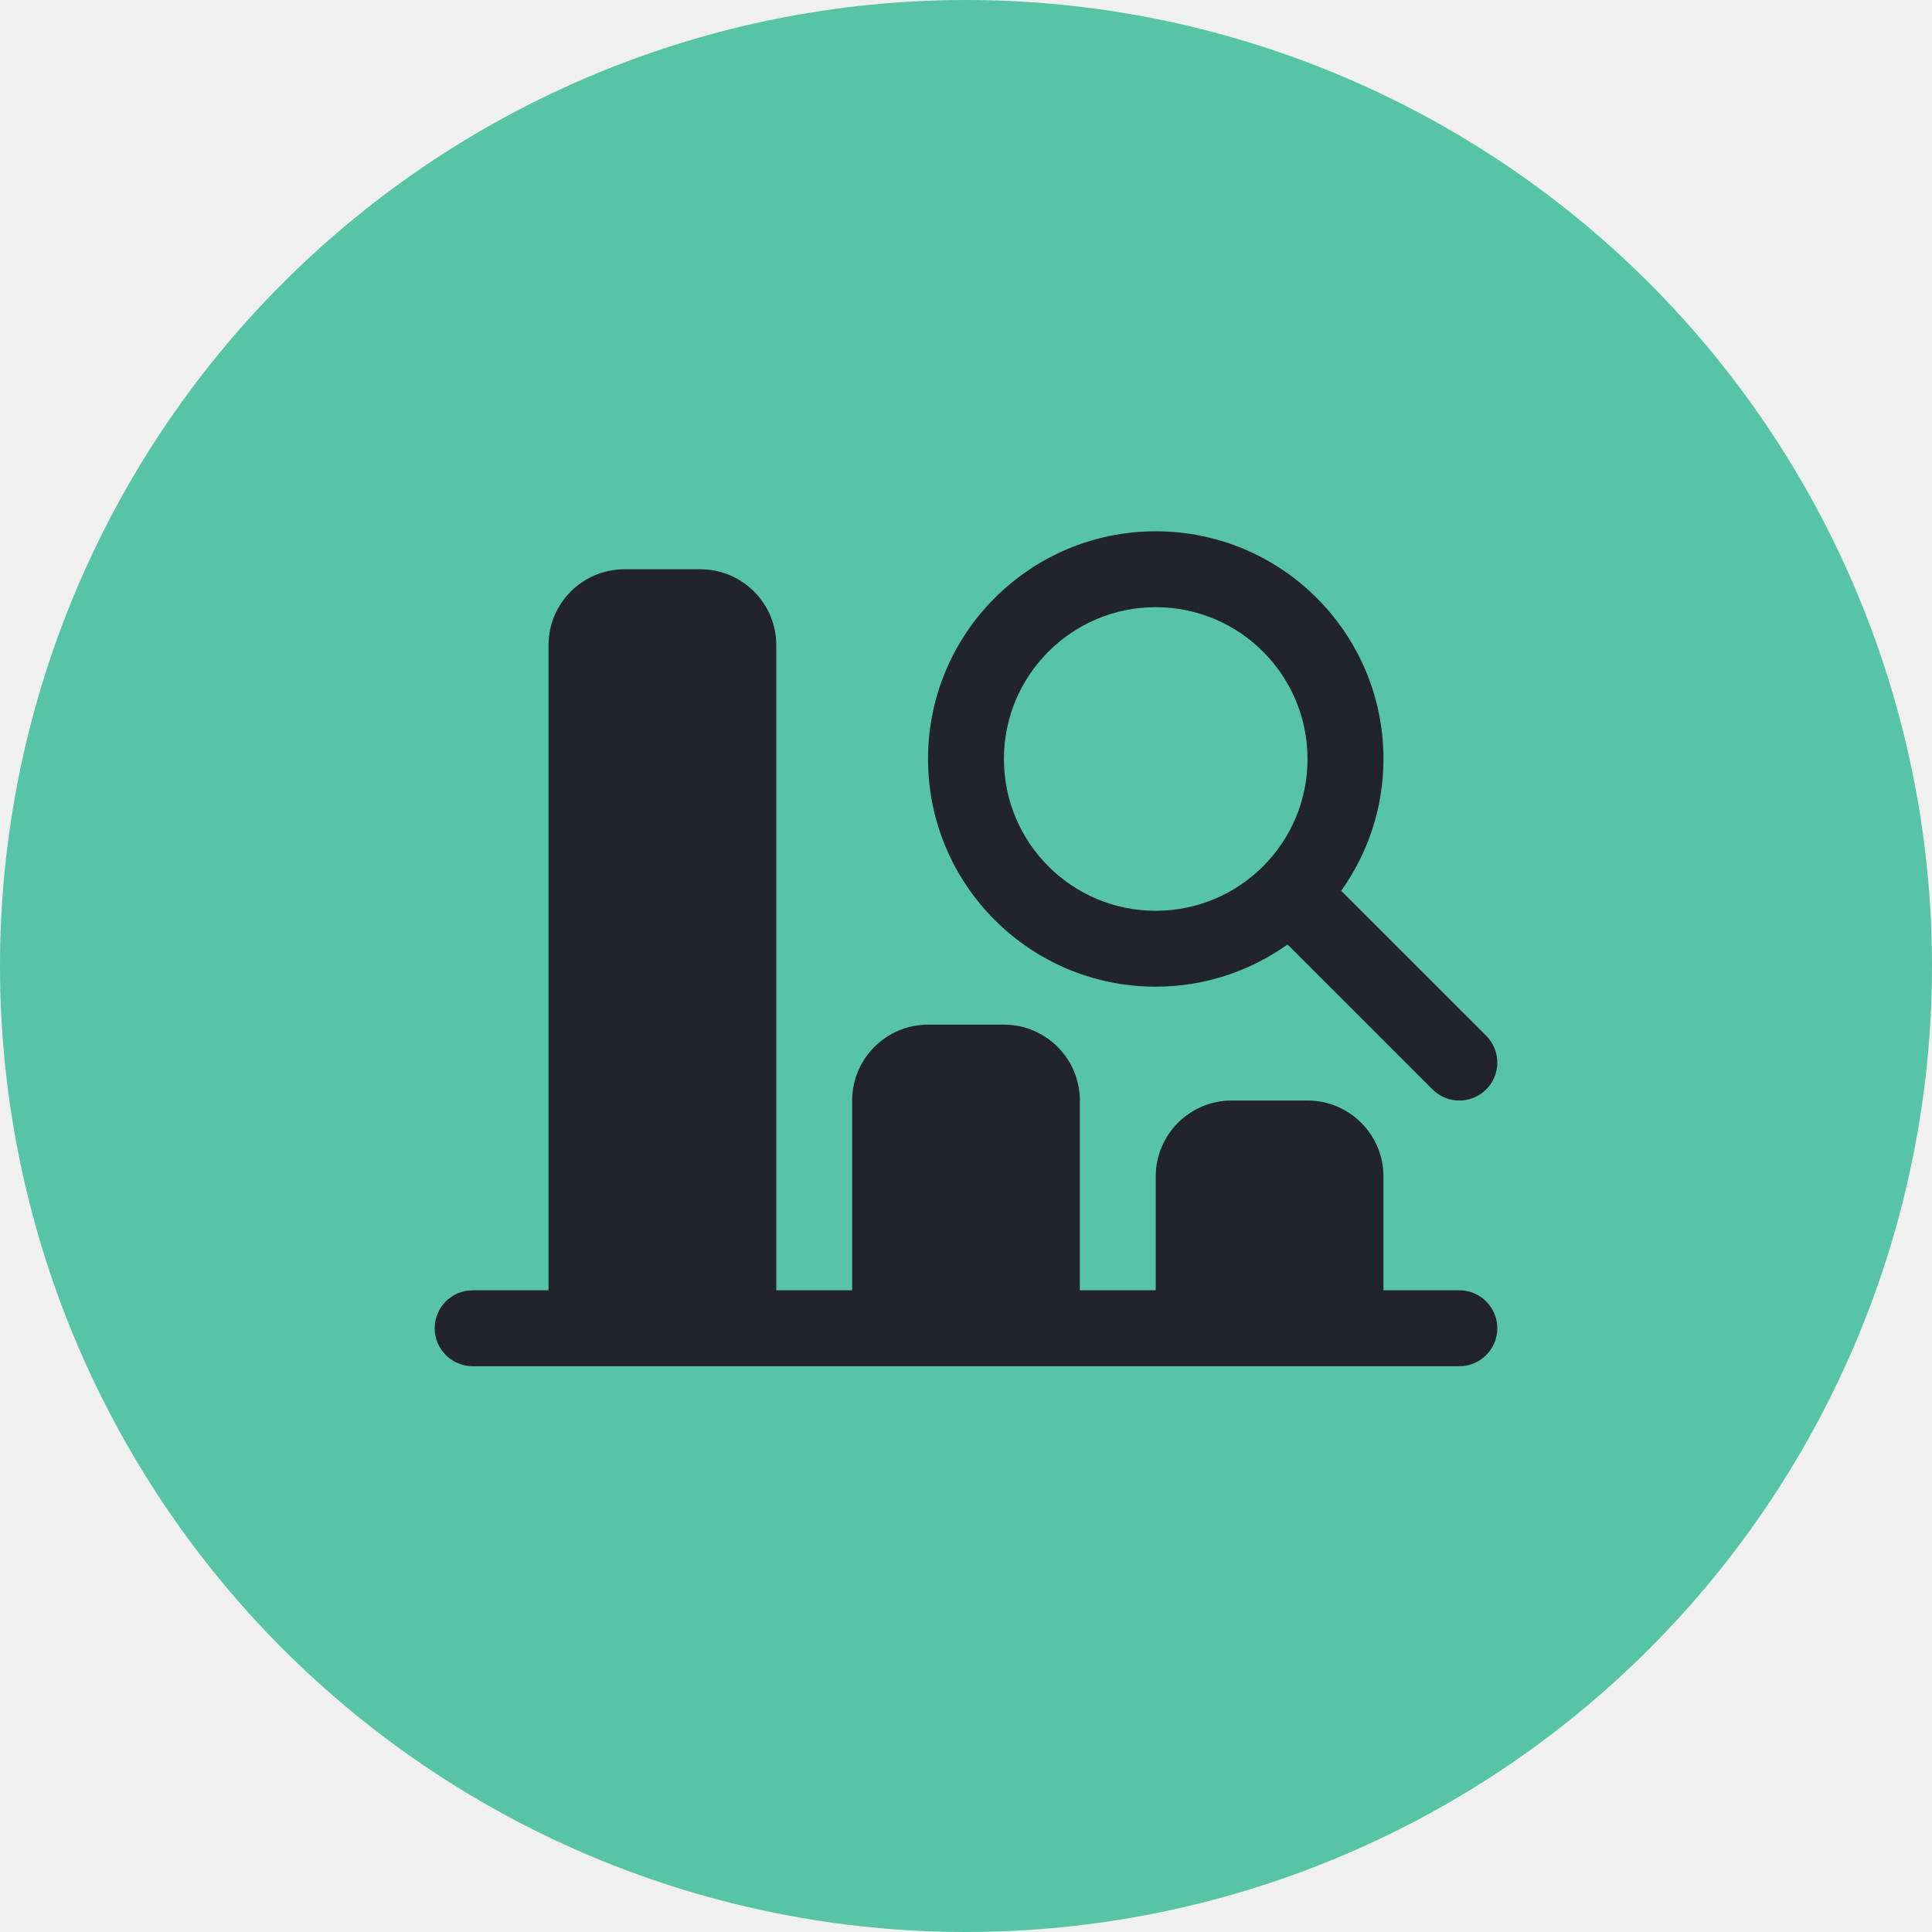
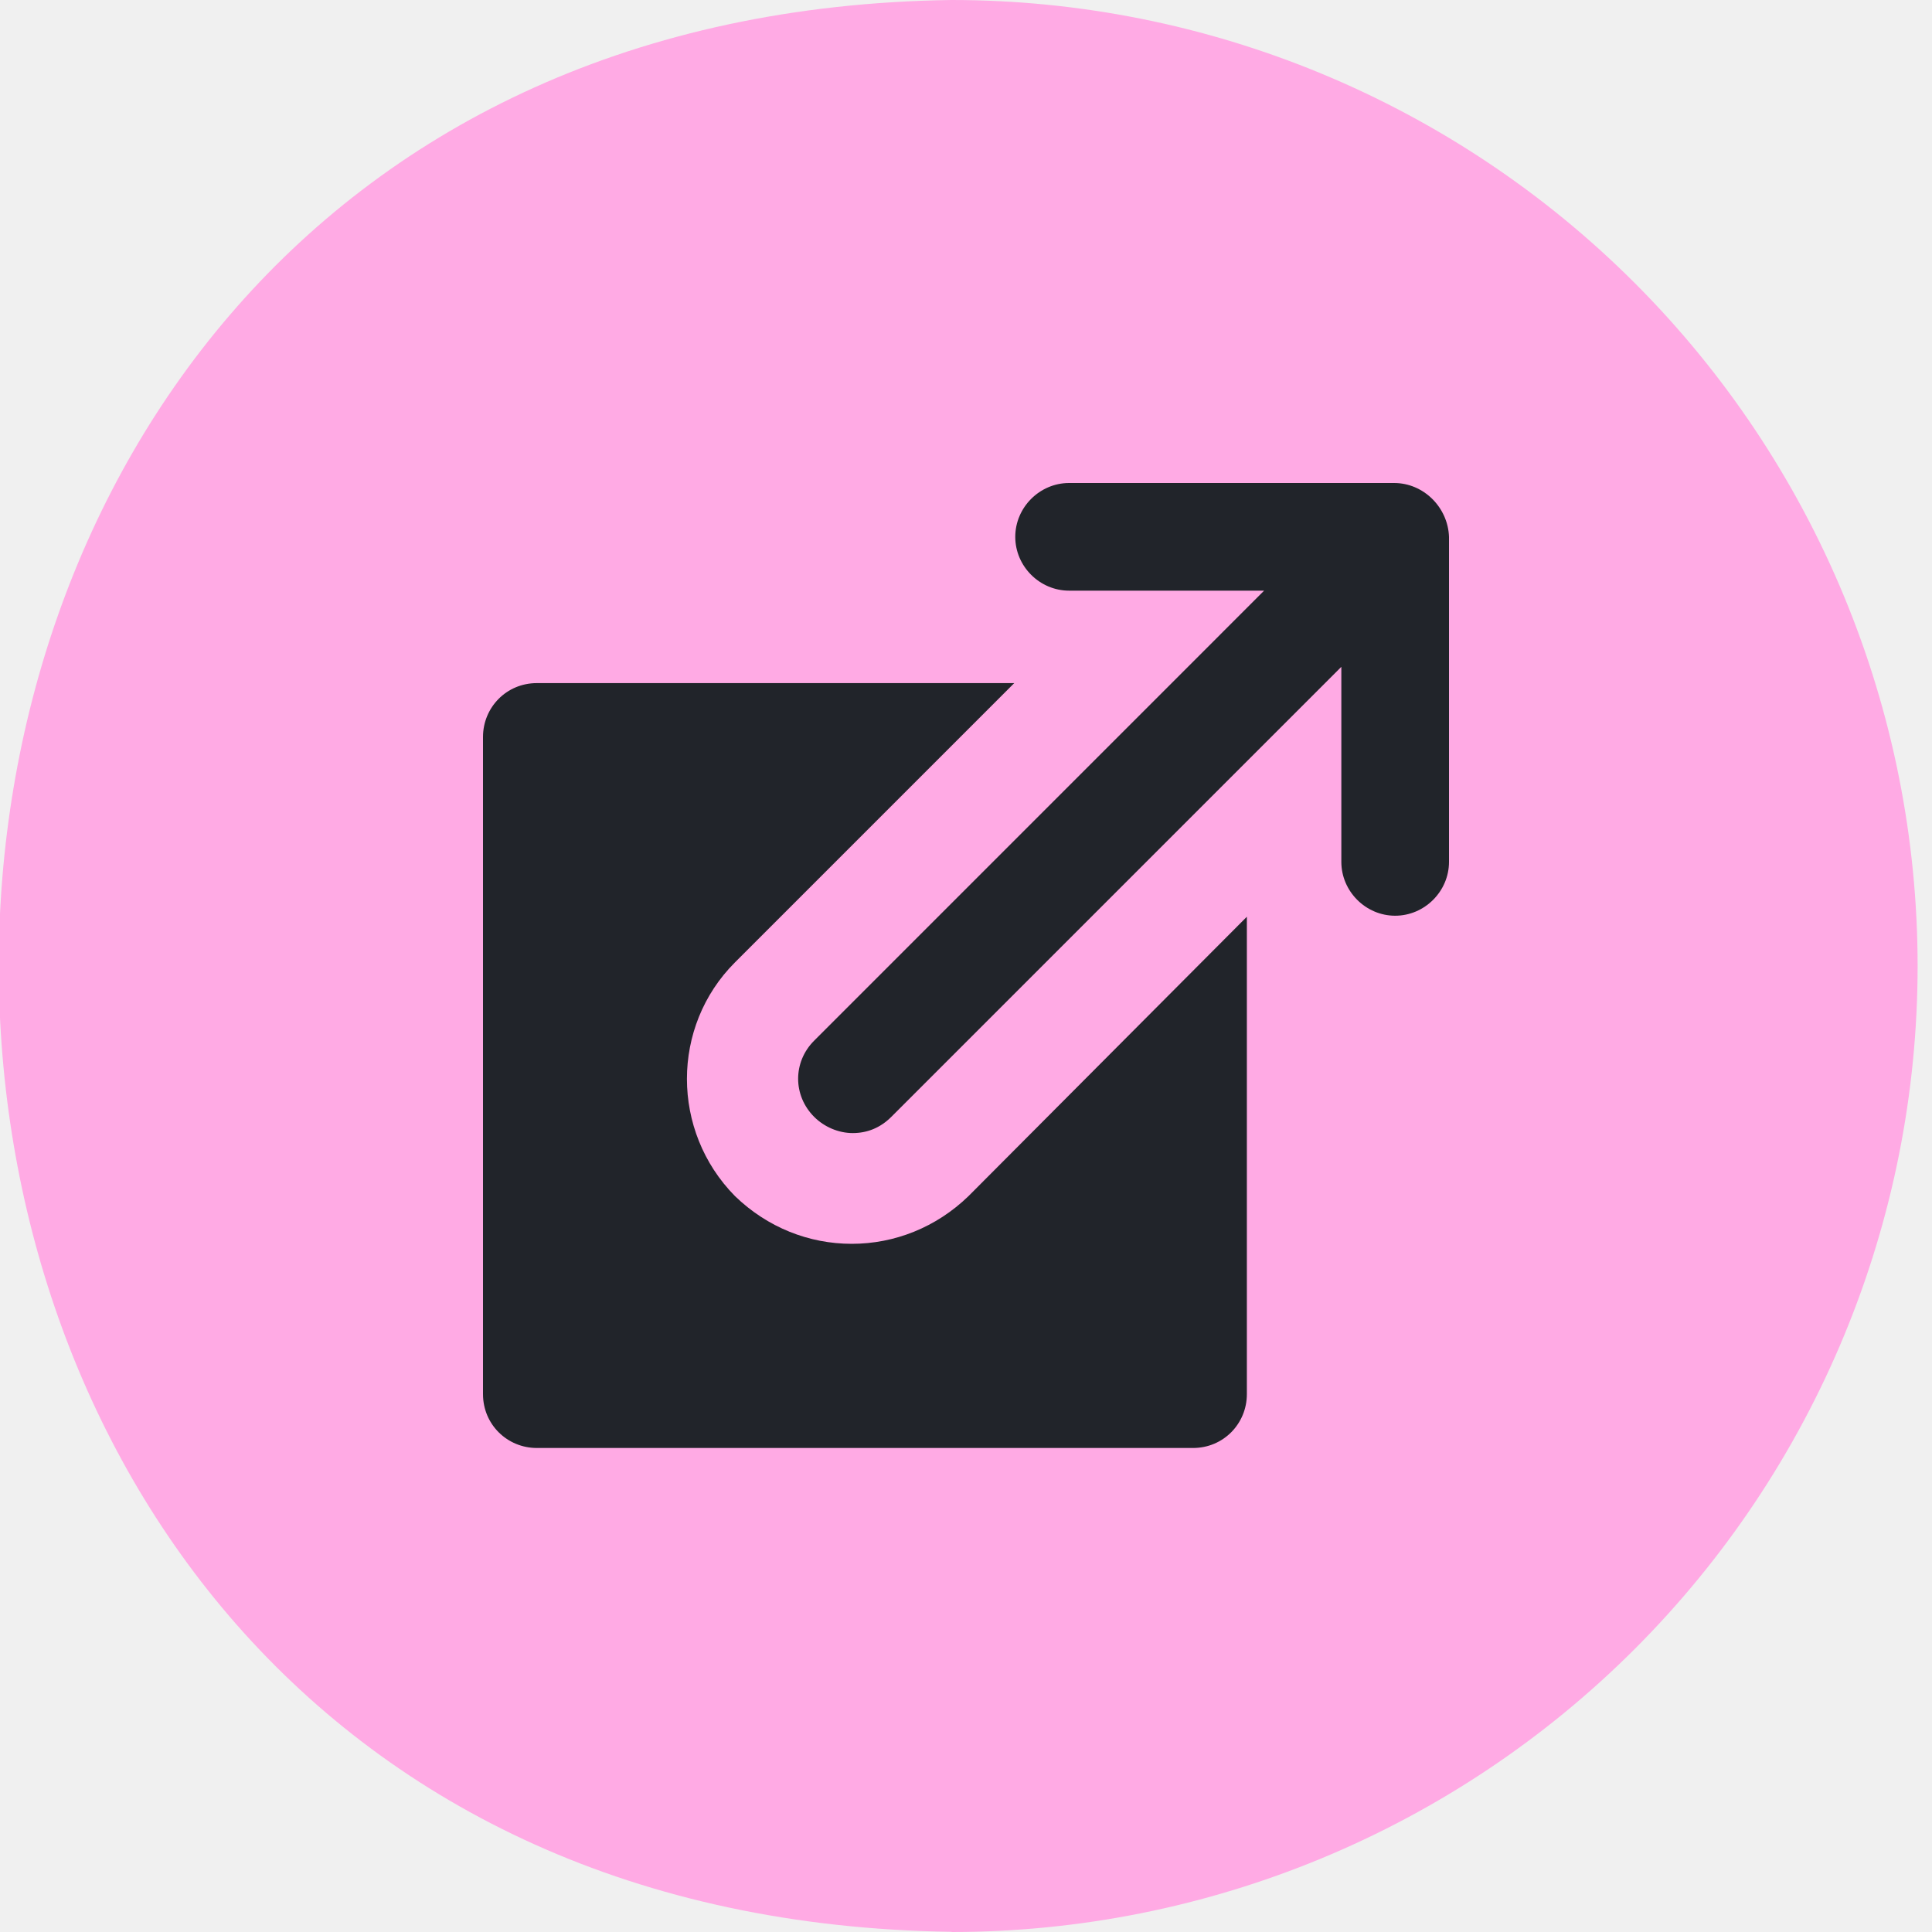
<svg xmlns="http://www.w3.org/2000/svg" width="40" height="40" viewBox="0 0 40 40" fill="none">
-   <g clip-path="url(#clip0_515_104)">
-     <path d="M20 40C25.304 40 30.391 37.893 34.142 34.142C37.893 30.391 40 25.304 40 20C40 14.696 37.893 9.609 34.142 5.858C30.391 2.107 25.304 0 20 0C14.696 0 9.609 2.107 5.858 5.858C2.107 9.609 0 14.696 0 20C0 25.304 2.107 30.391 5.858 34.142C9.609 37.893 14.696 40 20 40Z" fill="#57C4A6" />
-     <path d="M30.214 26.714H28.643V24.357C28.643 23.49 27.938 22.785 27.071 22.785H25.5C24.633 22.785 23.928 23.49 23.928 24.357V26.714H22.357V22.785C22.357 21.919 21.652 21.214 20.786 21.214H19.214C18.348 21.214 17.643 21.919 17.643 22.785V26.714H16.072V13.357C16.072 12.49 15.367 11.786 14.5 11.786H12.929C12.062 11.786 11.357 12.49 11.357 13.357V26.714H9.786C9.352 26.714 9 27.066 9 27.5C9 27.934 9.352 28.286 9.786 28.286H30.214C30.648 28.286 31 27.934 31 27.5C31 27.066 30.648 26.714 30.214 26.714V26.714Z" fill="#21242A" />
-     <path d="M30.77 21.444L27.768 18.443C28.317 17.672 28.643 16.732 28.643 15.714C28.643 13.111 26.532 11 23.928 11C21.325 11 19.214 13.111 19.214 15.714C19.214 18.318 21.325 20.428 23.928 20.428C24.947 20.428 25.887 20.102 26.657 19.554L29.658 22.555C29.812 22.709 30.013 22.785 30.214 22.785C30.415 22.785 30.616 22.709 30.77 22.555C31.077 22.248 31.076 21.751 30.77 21.444ZM23.928 18.857C22.192 18.857 20.785 17.45 20.785 15.714C20.785 13.979 22.192 12.571 23.928 12.571C25.664 12.571 27.071 13.979 27.071 15.714C27.071 17.45 25.664 18.857 23.928 18.857Z" fill="#21242A" />
+   <g clip-path="url(#clip0_517_183)">
+     <path d="M19.702 40C25.006 40 30.093 37.893 33.844 34.142C37.594 30.391 39.702 25.304 39.702 20C39.702 14.696 37.594 9.609 33.844 5.858C30.093 2.107 25.006 0 19.702 0C-6.602 0.363 -6.602 39.633 19.702 39.996V40Z" fill="#FFAAE4" />
+     <path d="M17.634 25.752C16.751 25.752 15.889 25.415 15.216 24.763C13.891 23.418 13.891 21.251 15.216 19.926L20.999 14.143H11.115C10.484 14.143 10 14.648 10 15.258V28.864C10 29.495 10.505 29.979 11.115 29.979H24.7C25.331 29.979 25.815 29.474 25.815 28.864V18.98L20.053 24.763C19.38 25.415 18.517 25.752 17.634 25.752Z" fill="#21242A" />
+     <path d="M28.864 10H22.135C21.525 10 21.02 10.505 21.02 11.115C21.02 11.725 21.525 12.229 22.135 12.229H26.172L16.856 21.546C16.414 21.987 16.414 22.681 16.856 23.123C17.066 23.333 17.361 23.459 17.655 23.459C17.95 23.459 18.223 23.354 18.454 23.123L27.771 13.806V17.844C27.771 18.454 28.276 18.959 28.885 18.959C29.495 18.959 30 18.454 30 17.844V11.115C29.979 10.505 29.474 10 28.864 10Z" fill="#21242A" />
  </g>
  <defs>
-     <clipPath id="clip0_515_104">
+     <clipPath id="clip0_517_183">
      <rect width="40" height="40" fill="white" />
    </clipPath>
  </defs>
</svg>
